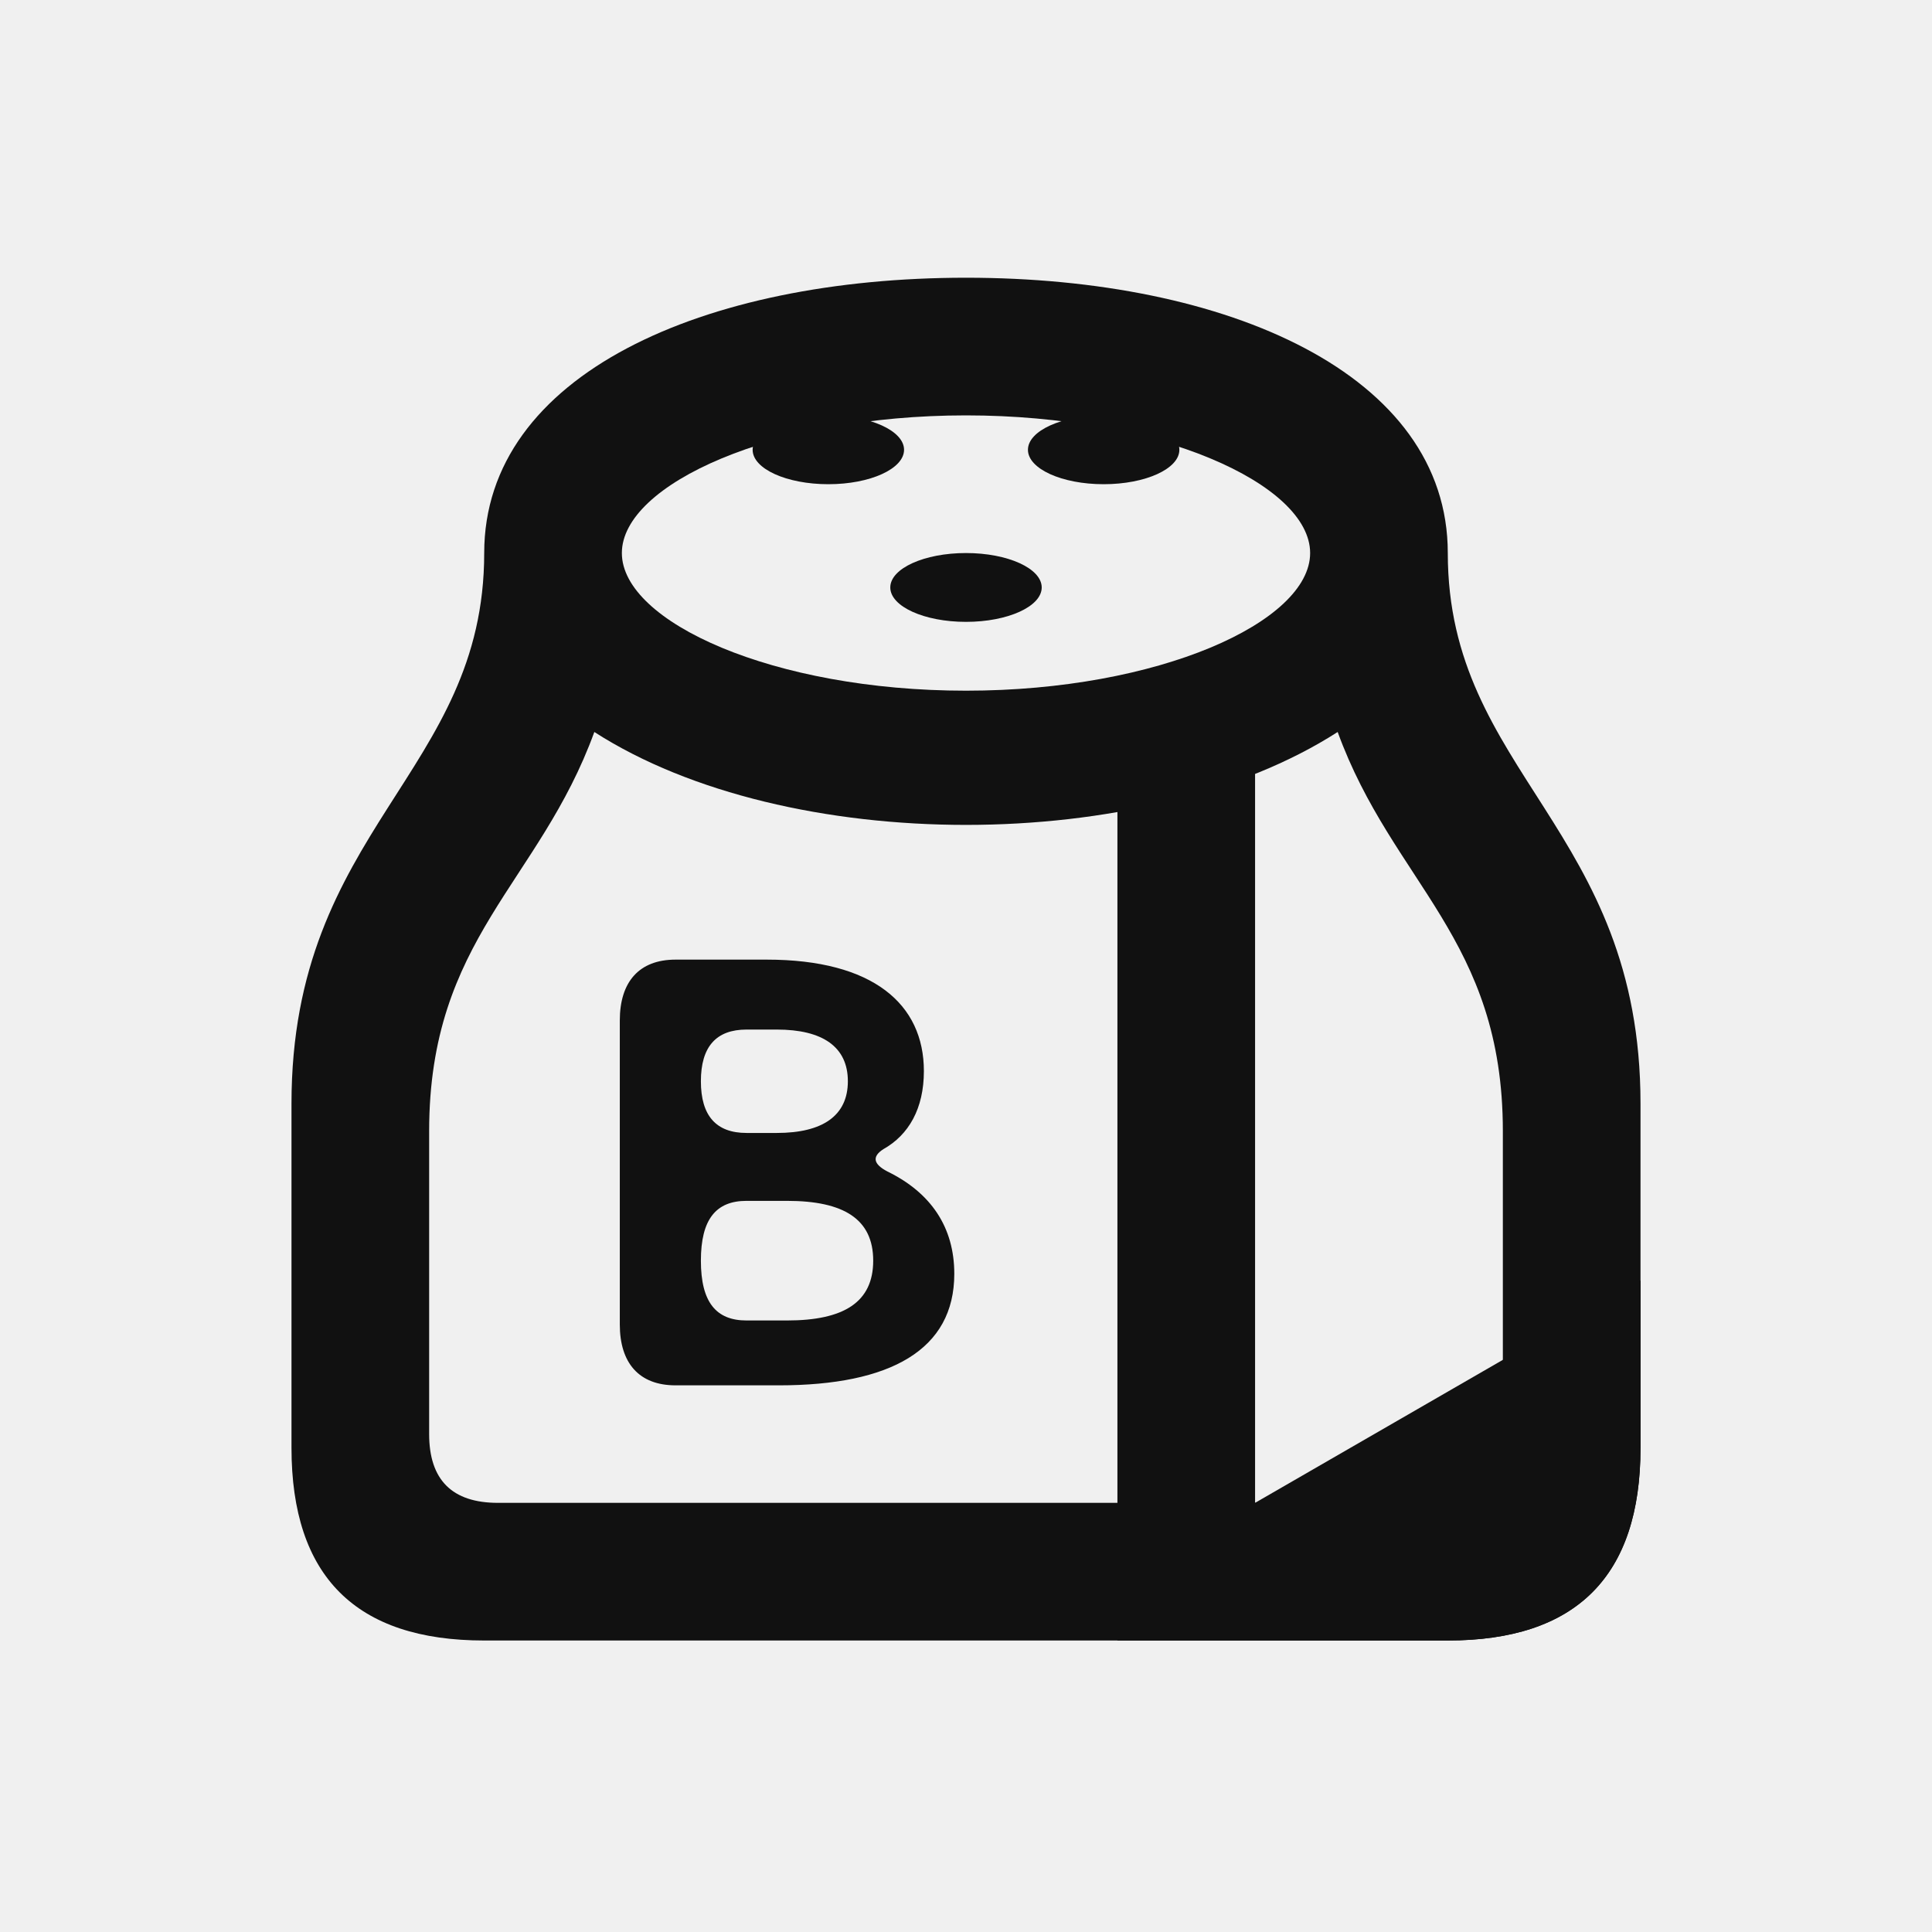
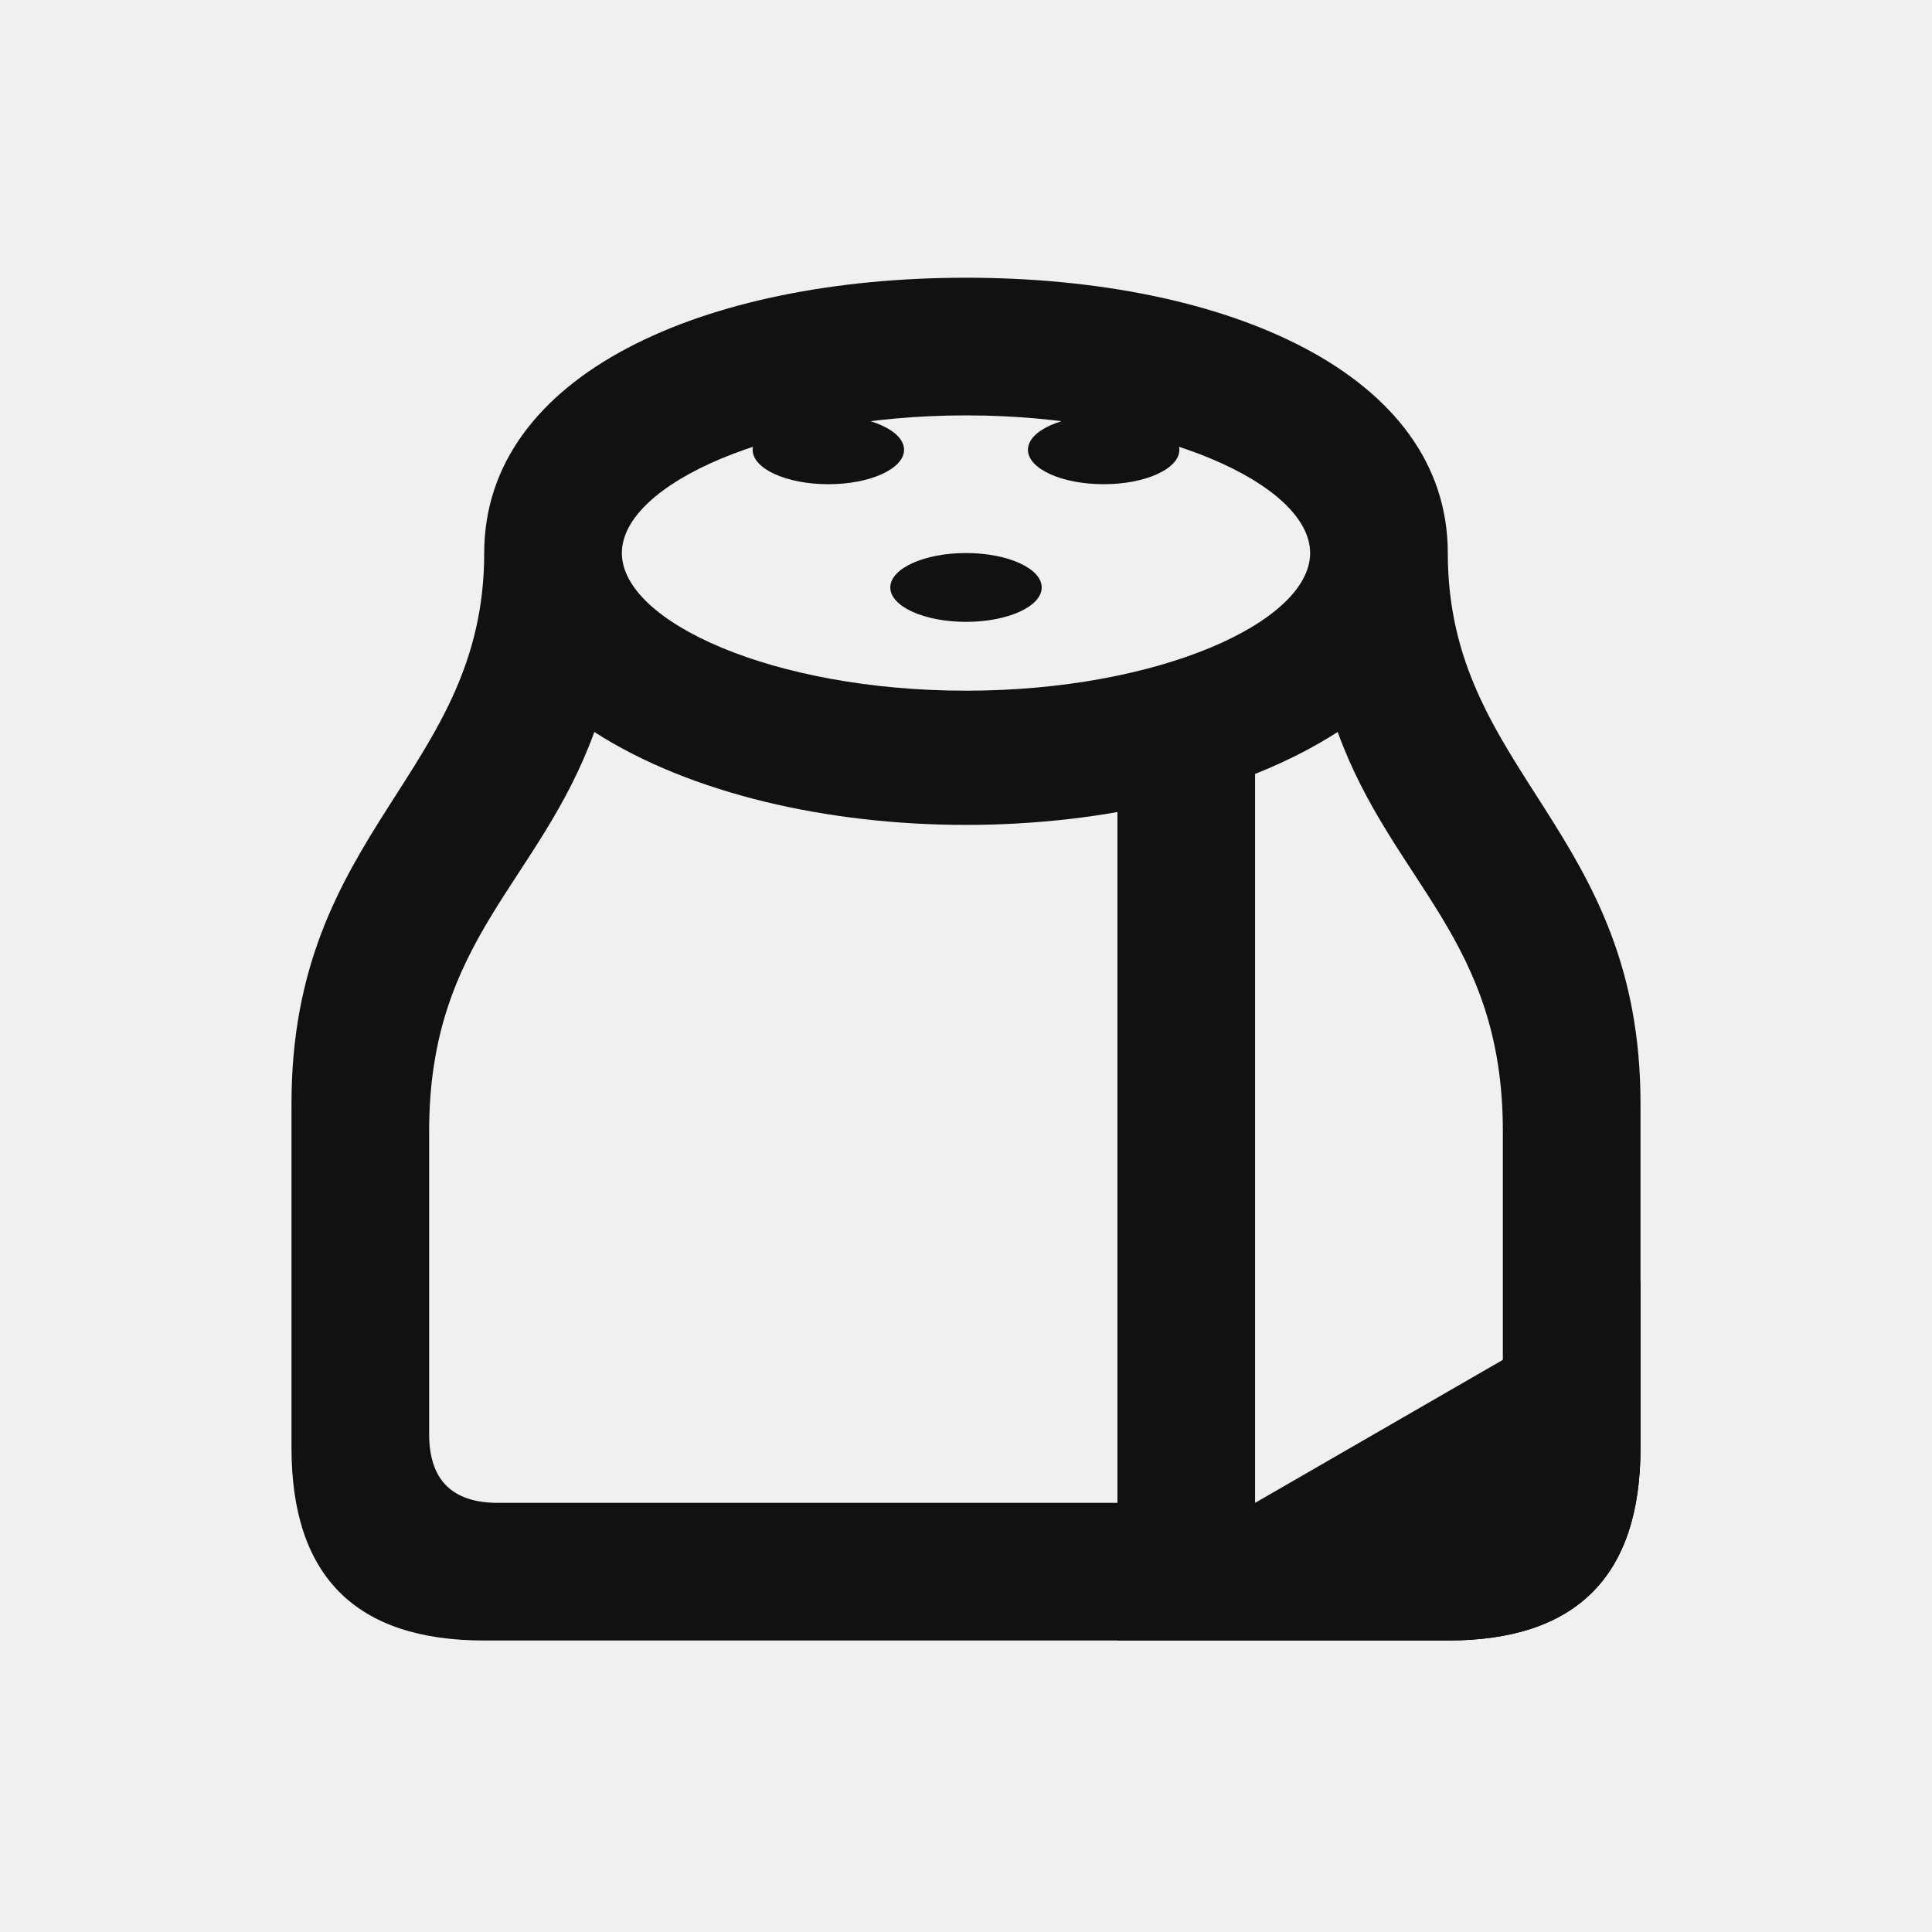
- <svg xmlns="http://www.w3.org/2000/svg" viewBox="0 0 128 128" fill="none" color="#111111" role="img" aria-label="Bass Shaker · Reference · B shaker · Letter B · Isometric">
+ <svg xmlns="http://www.w3.org/2000/svg" viewBox="0 0 128 128" fill="none" color="#111111" role="img" aria-label="Bass Shaker · Reference · B shaker · Isometric · No letter">
  <g transform="translate(64 64) scale(0.912) rotate(0) translate(-64 -64)">
    <defs>
      <mask id="bass-shaker-reference-iso" maskUnits="userSpaceOnUse" x="0" y="0" width="128" height="128" style="mask-type:luminance">
        <g fill="white" stroke="none">
          <path d="M29 34C29 50 15 54 15 74V99Q15 113 29 113H99Q113 113 113 99V74C113 54 99 50 99 34C99 21 83 14 64 14C45 14 29 21 29 34Z" />
        </g>
        <g fill="black" stroke="none">
          <path d="M39 34C39 29 50 24 64 24C78 24 89 29 89 34C89 39 78 44 64 44C50 44 39 39 39 34Z" />
        </g>
        <ellipse cx="54" cy="26.5" rx="5.5" ry="2.5" fill="white" />
        <ellipse cx="74" cy="26.5" rx="5.5" ry="2.5" fill="white" />
        <ellipse cx="64" cy="36.5" rx="5.5" ry="2.5" fill="white" />
        <g fill="black" stroke="none">
          <path d="M37 47C33 58 25 62 25 76V98Q25 103 30 103H98Q103 103 103 98V76C103 62 95 58 91 47C77 56 51 56 37 47Z" />
        </g>
        <clipPath id="bass-shaker-iso-body">
          <path d="M29 34C29 50 15 54 15 74V99Q15 113 29 113H99Q113 113 113 99V74C113 54 99 50 99 34C99 21 83 14 64 14C45 14 29 21 29 34Z" />
        </clipPath>
        <g fill="white" stroke="none" clip-path="url(#bass-shaker-iso-body)">
          <path d="M75 46H85V103L120 82.8V120H75Z" />
        </g>
-         <g transform="translate(51 79) scale(0.7363416) translate(-66 -83)">
-           <path fill="white" fill-rule="evenodd" d="M55 62H64C74.5 62 79.5 66.4 79.5 73C79.5 76.7 78 79.3 75.5 80.7Q73.8 81.8 75.9 82.9C80.2 85 82.5 88.4 82.5 93C82.5 100.5 76.2 104 65.2 104H55C51.4 104 49.5 101.8 49.5 98V68C49.5 64.2 51.4 62 55 62Z M62 68.9H65C69.5 68.9 72 70.6 72 74C72 77.4 69.5 79.1 65 79.1H62C59 79.1 57.5 77.4 57.5 74C57.5 70.6 59 68.9 62 68.9Z M62 85.8H66C71.6 85.8 74.5 87.6 74.5 91.7C74.5 95.8 71.6 97.6 66 97.6H62C59 97.6 57.5 95.8 57.5 91.7C57.5 87.6 59 85.8 62 85.8Z" />
-         </g>
      </mask>
    </defs>
    <rect width="128" height="128" fill="#111111" mask="url(#bass-shaker-reference-iso)" />
  </g>
</svg>
